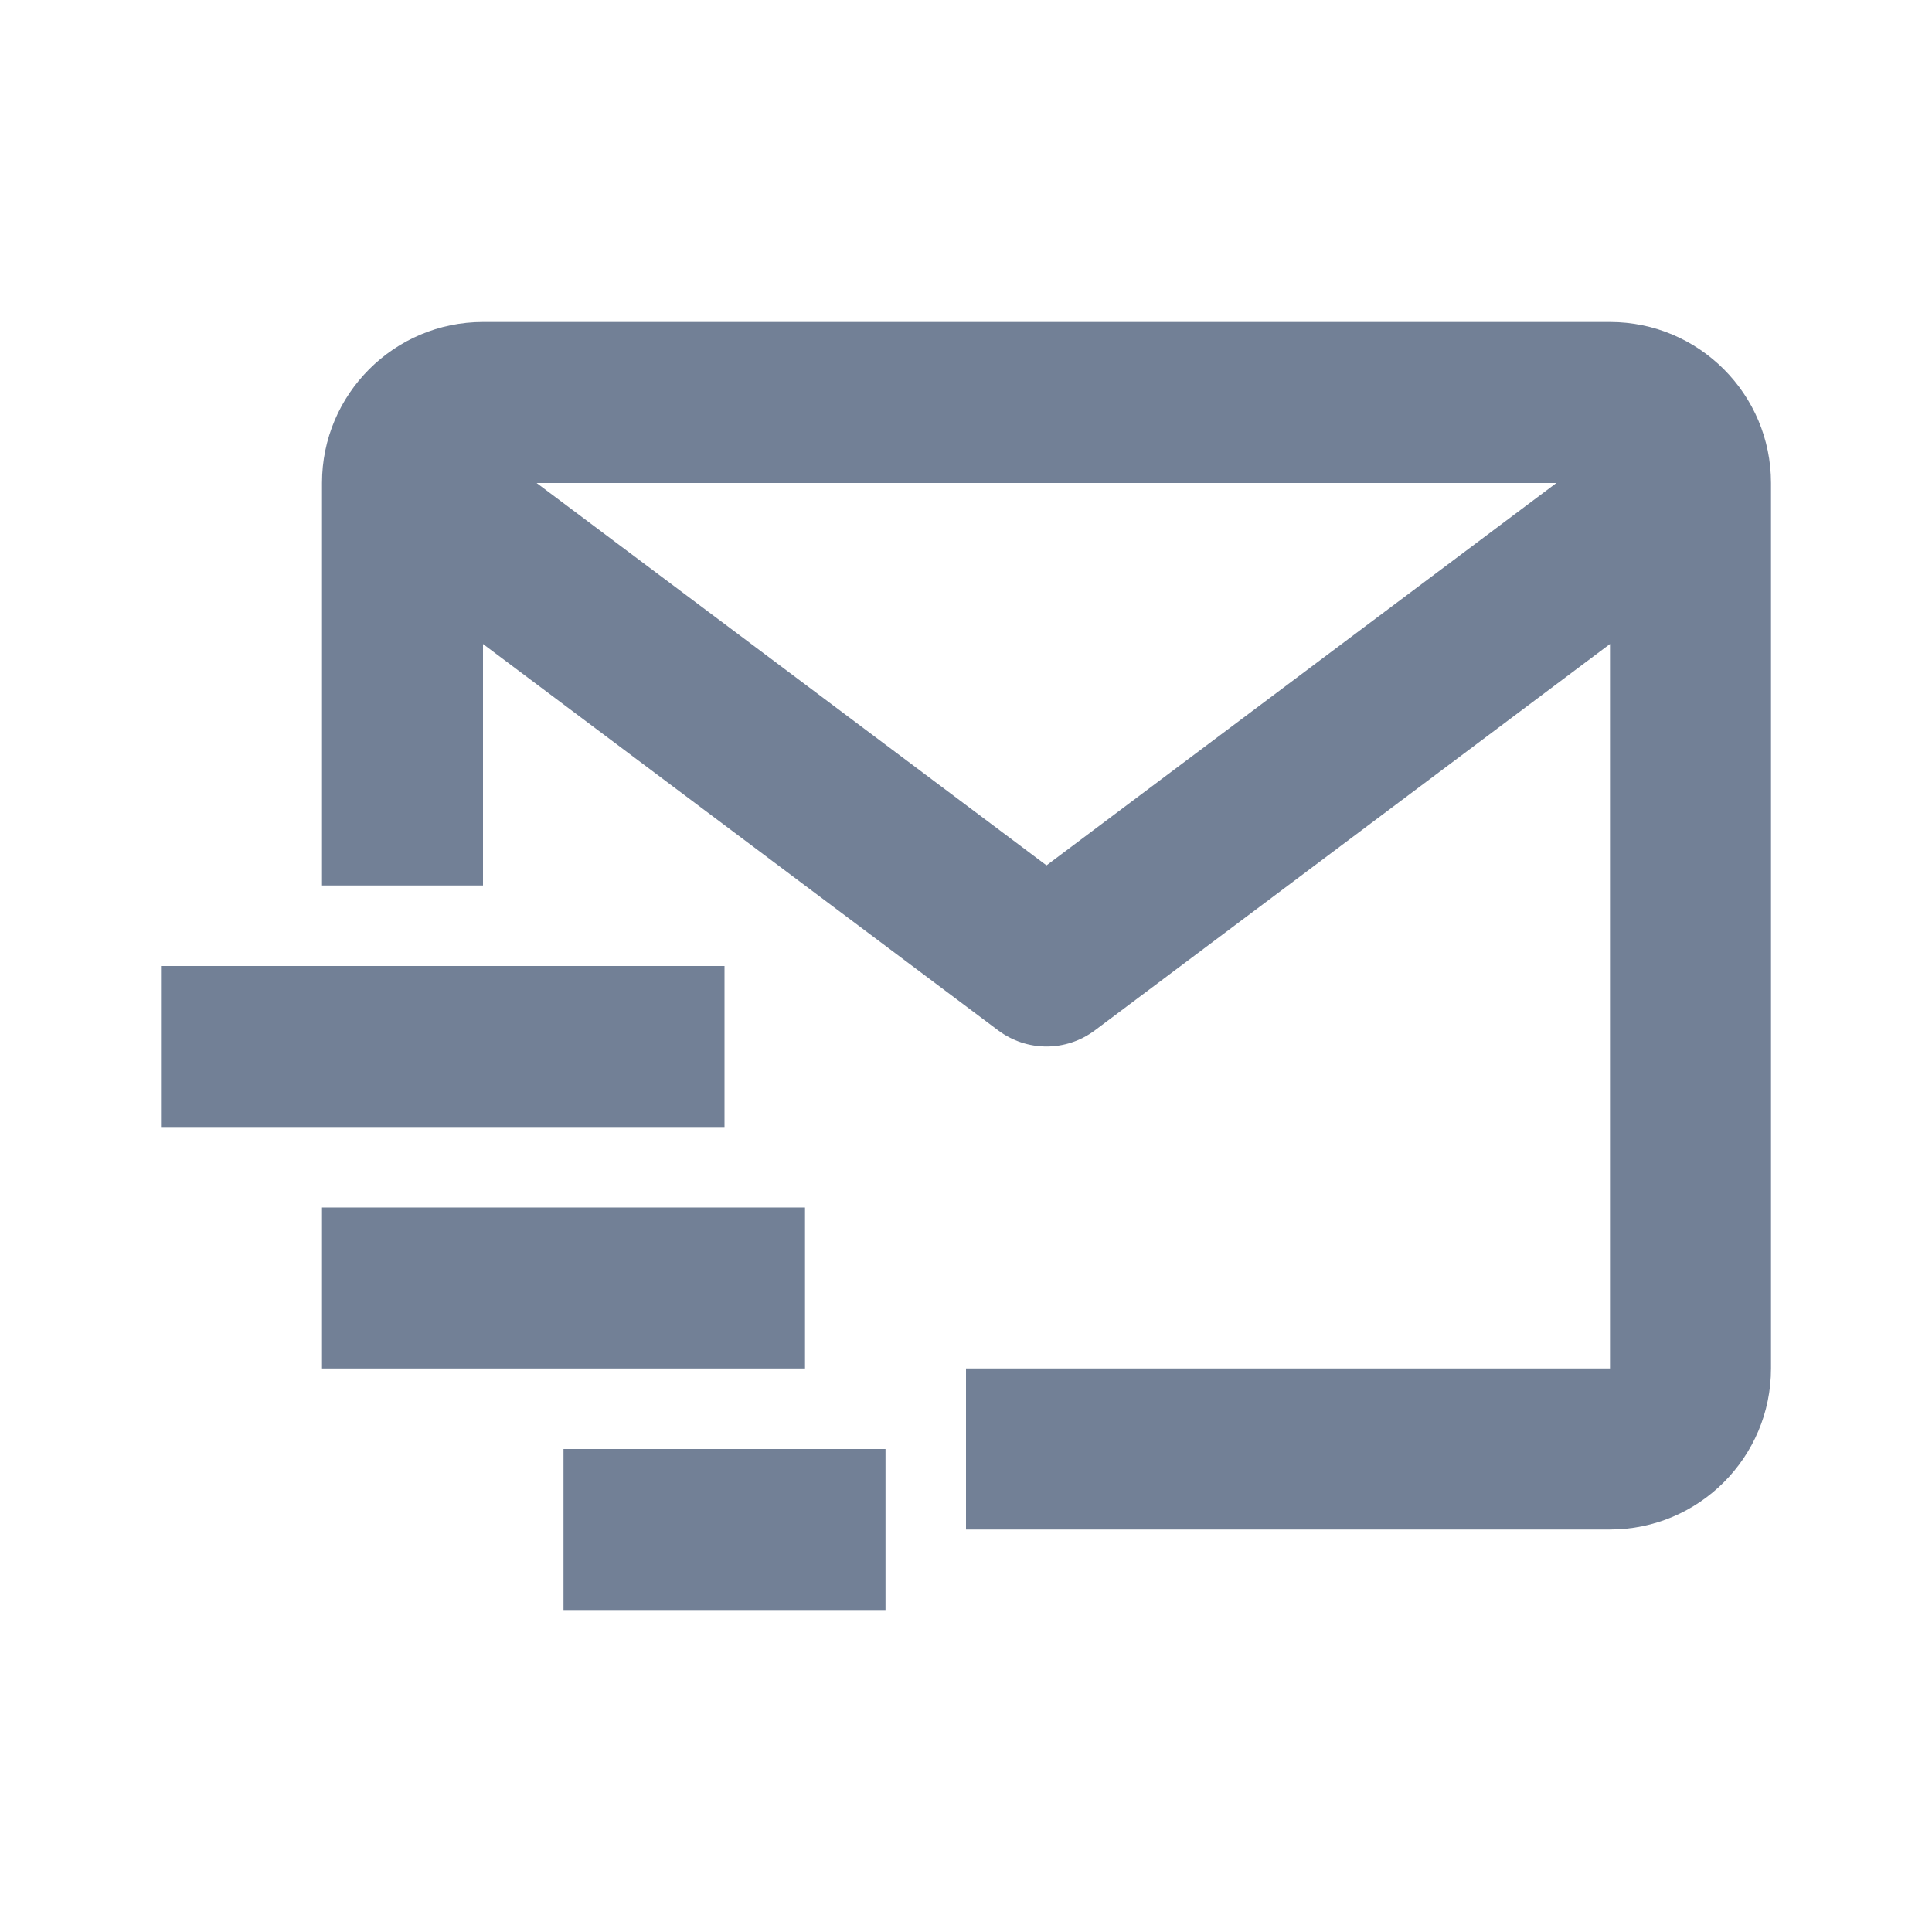
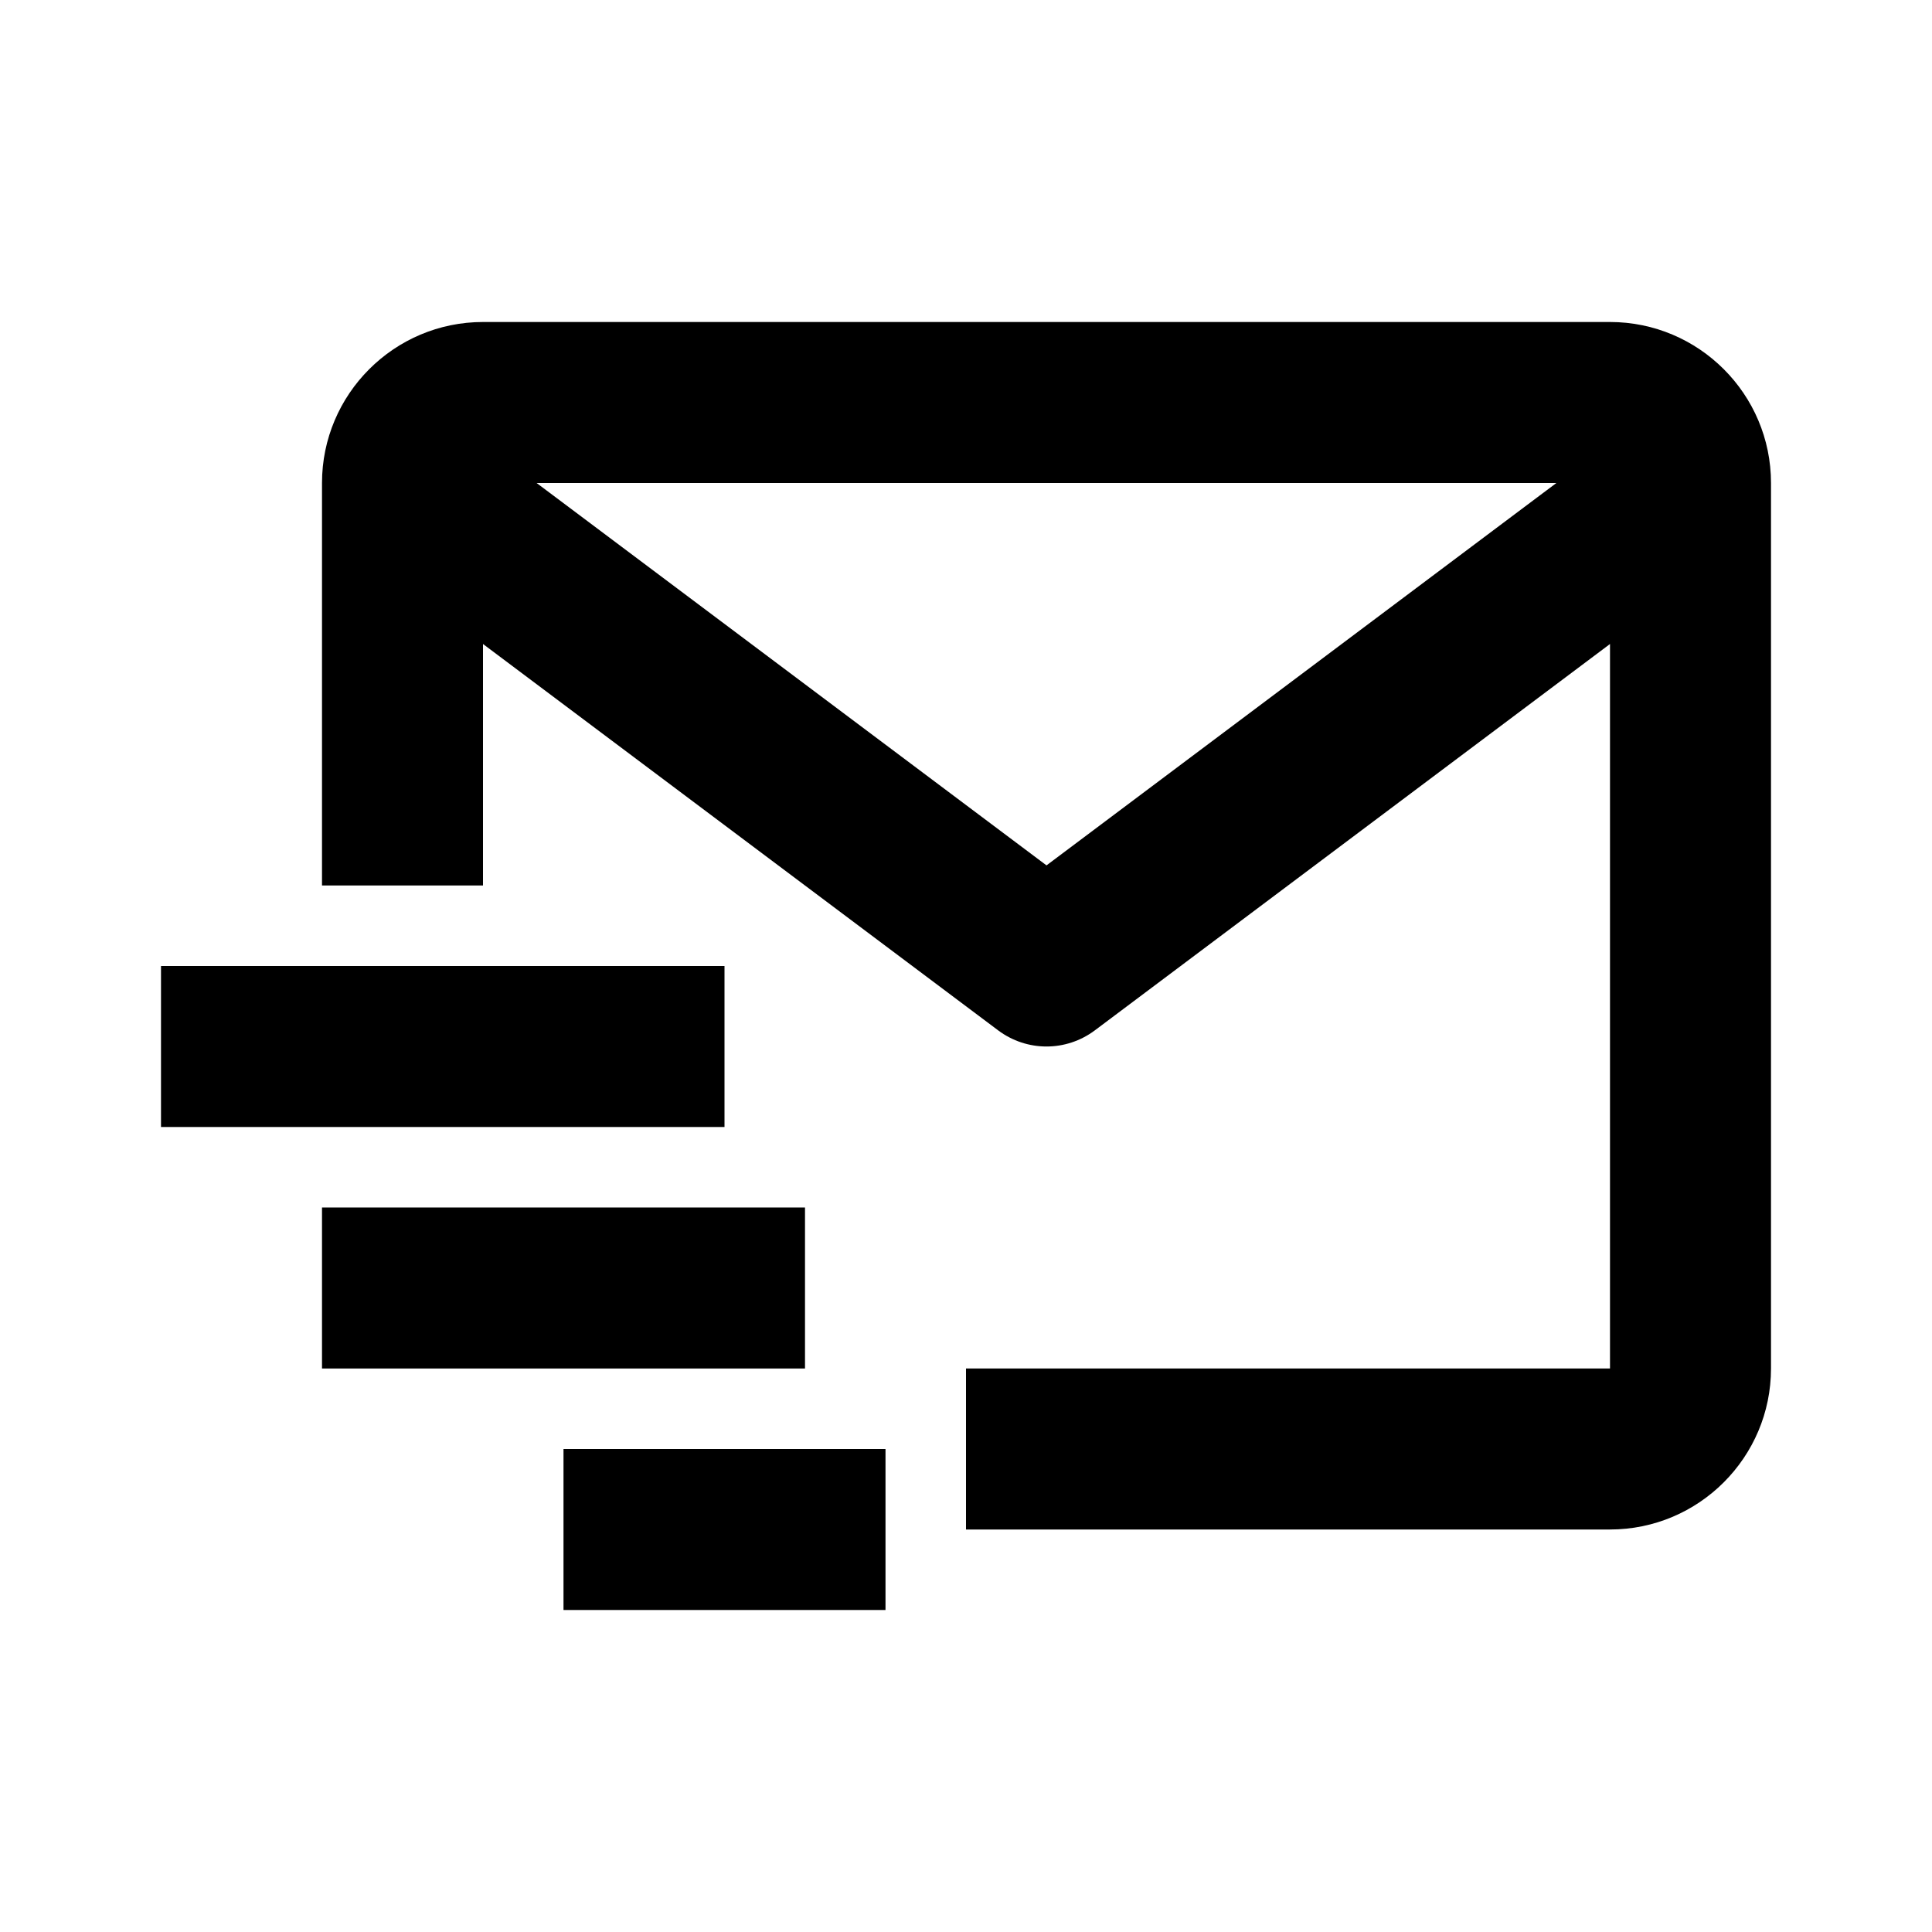
<svg xmlns="http://www.w3.org/2000/svg" width="24" height="24" viewBox="0 0 24 24">
-   <path d="M20,4H6C4.897,4,4,4.897,4,6v5h2V8l6.4,4.8c0.178,0.133,0.389,0.2,0.6,0.2s0.422-0.067,0.6-0.2L20,8v9h-8v2h8 c1.103,0,2-0.897,2-2V6C22,4.897,21.103,4,20,4z M13,10.75L6.666,6h12.668L13,10.75z" fill="#728096" />
-   <path d="M2 12H9V14H2zM4 15H10V17H4zM7 18H11V20H7z" fill="#728096" />
+   <path d="M20,4H6C4.897,4,4,4.897,4,6v5h2V8l6.4,4.8c0.178,0.133,0.389,0.2,0.6,0.2s0.422-0.067,0.6-0.2L20,8v9h-8v2h8 c1.103,0,2-0.897,2-2V6C22,4.897,21.103,4,20,4z M13,10.75L6.666,6h12.668L13,10.75z" />
+   <path d="M2 12H9V14H2zM4 15H10V17H4zM7 18H11V20H7z" />
</svg>
